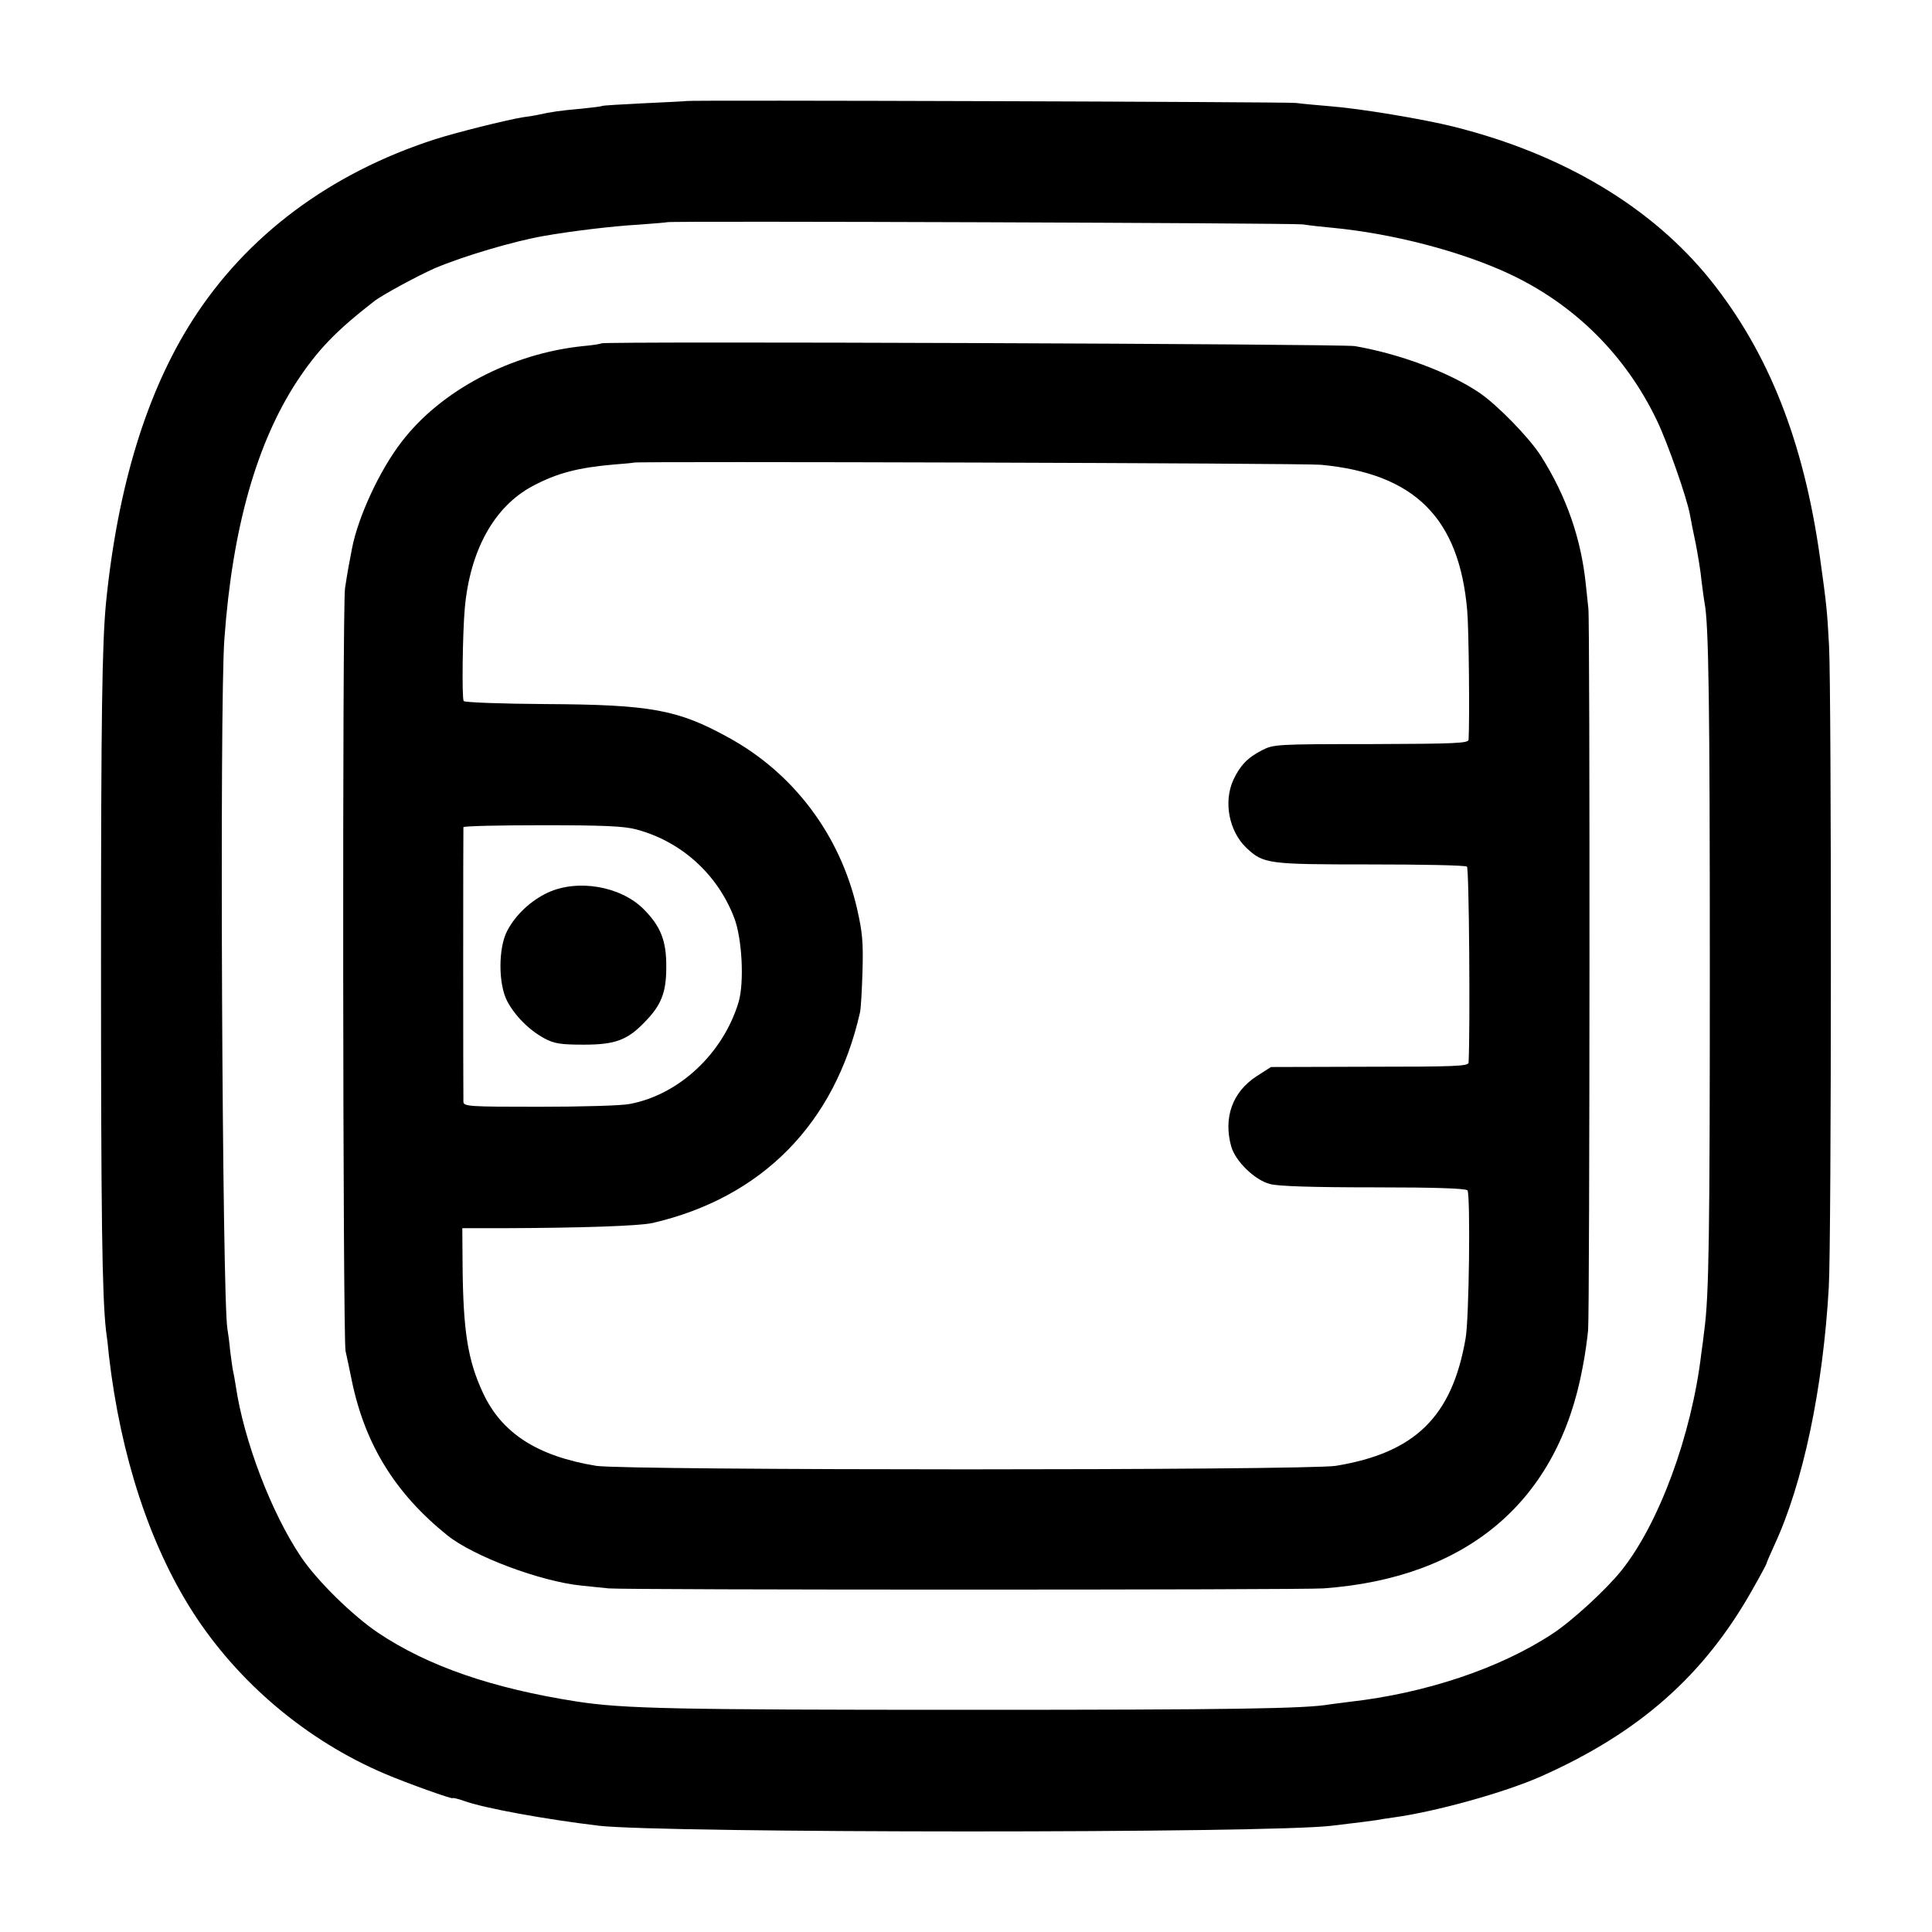
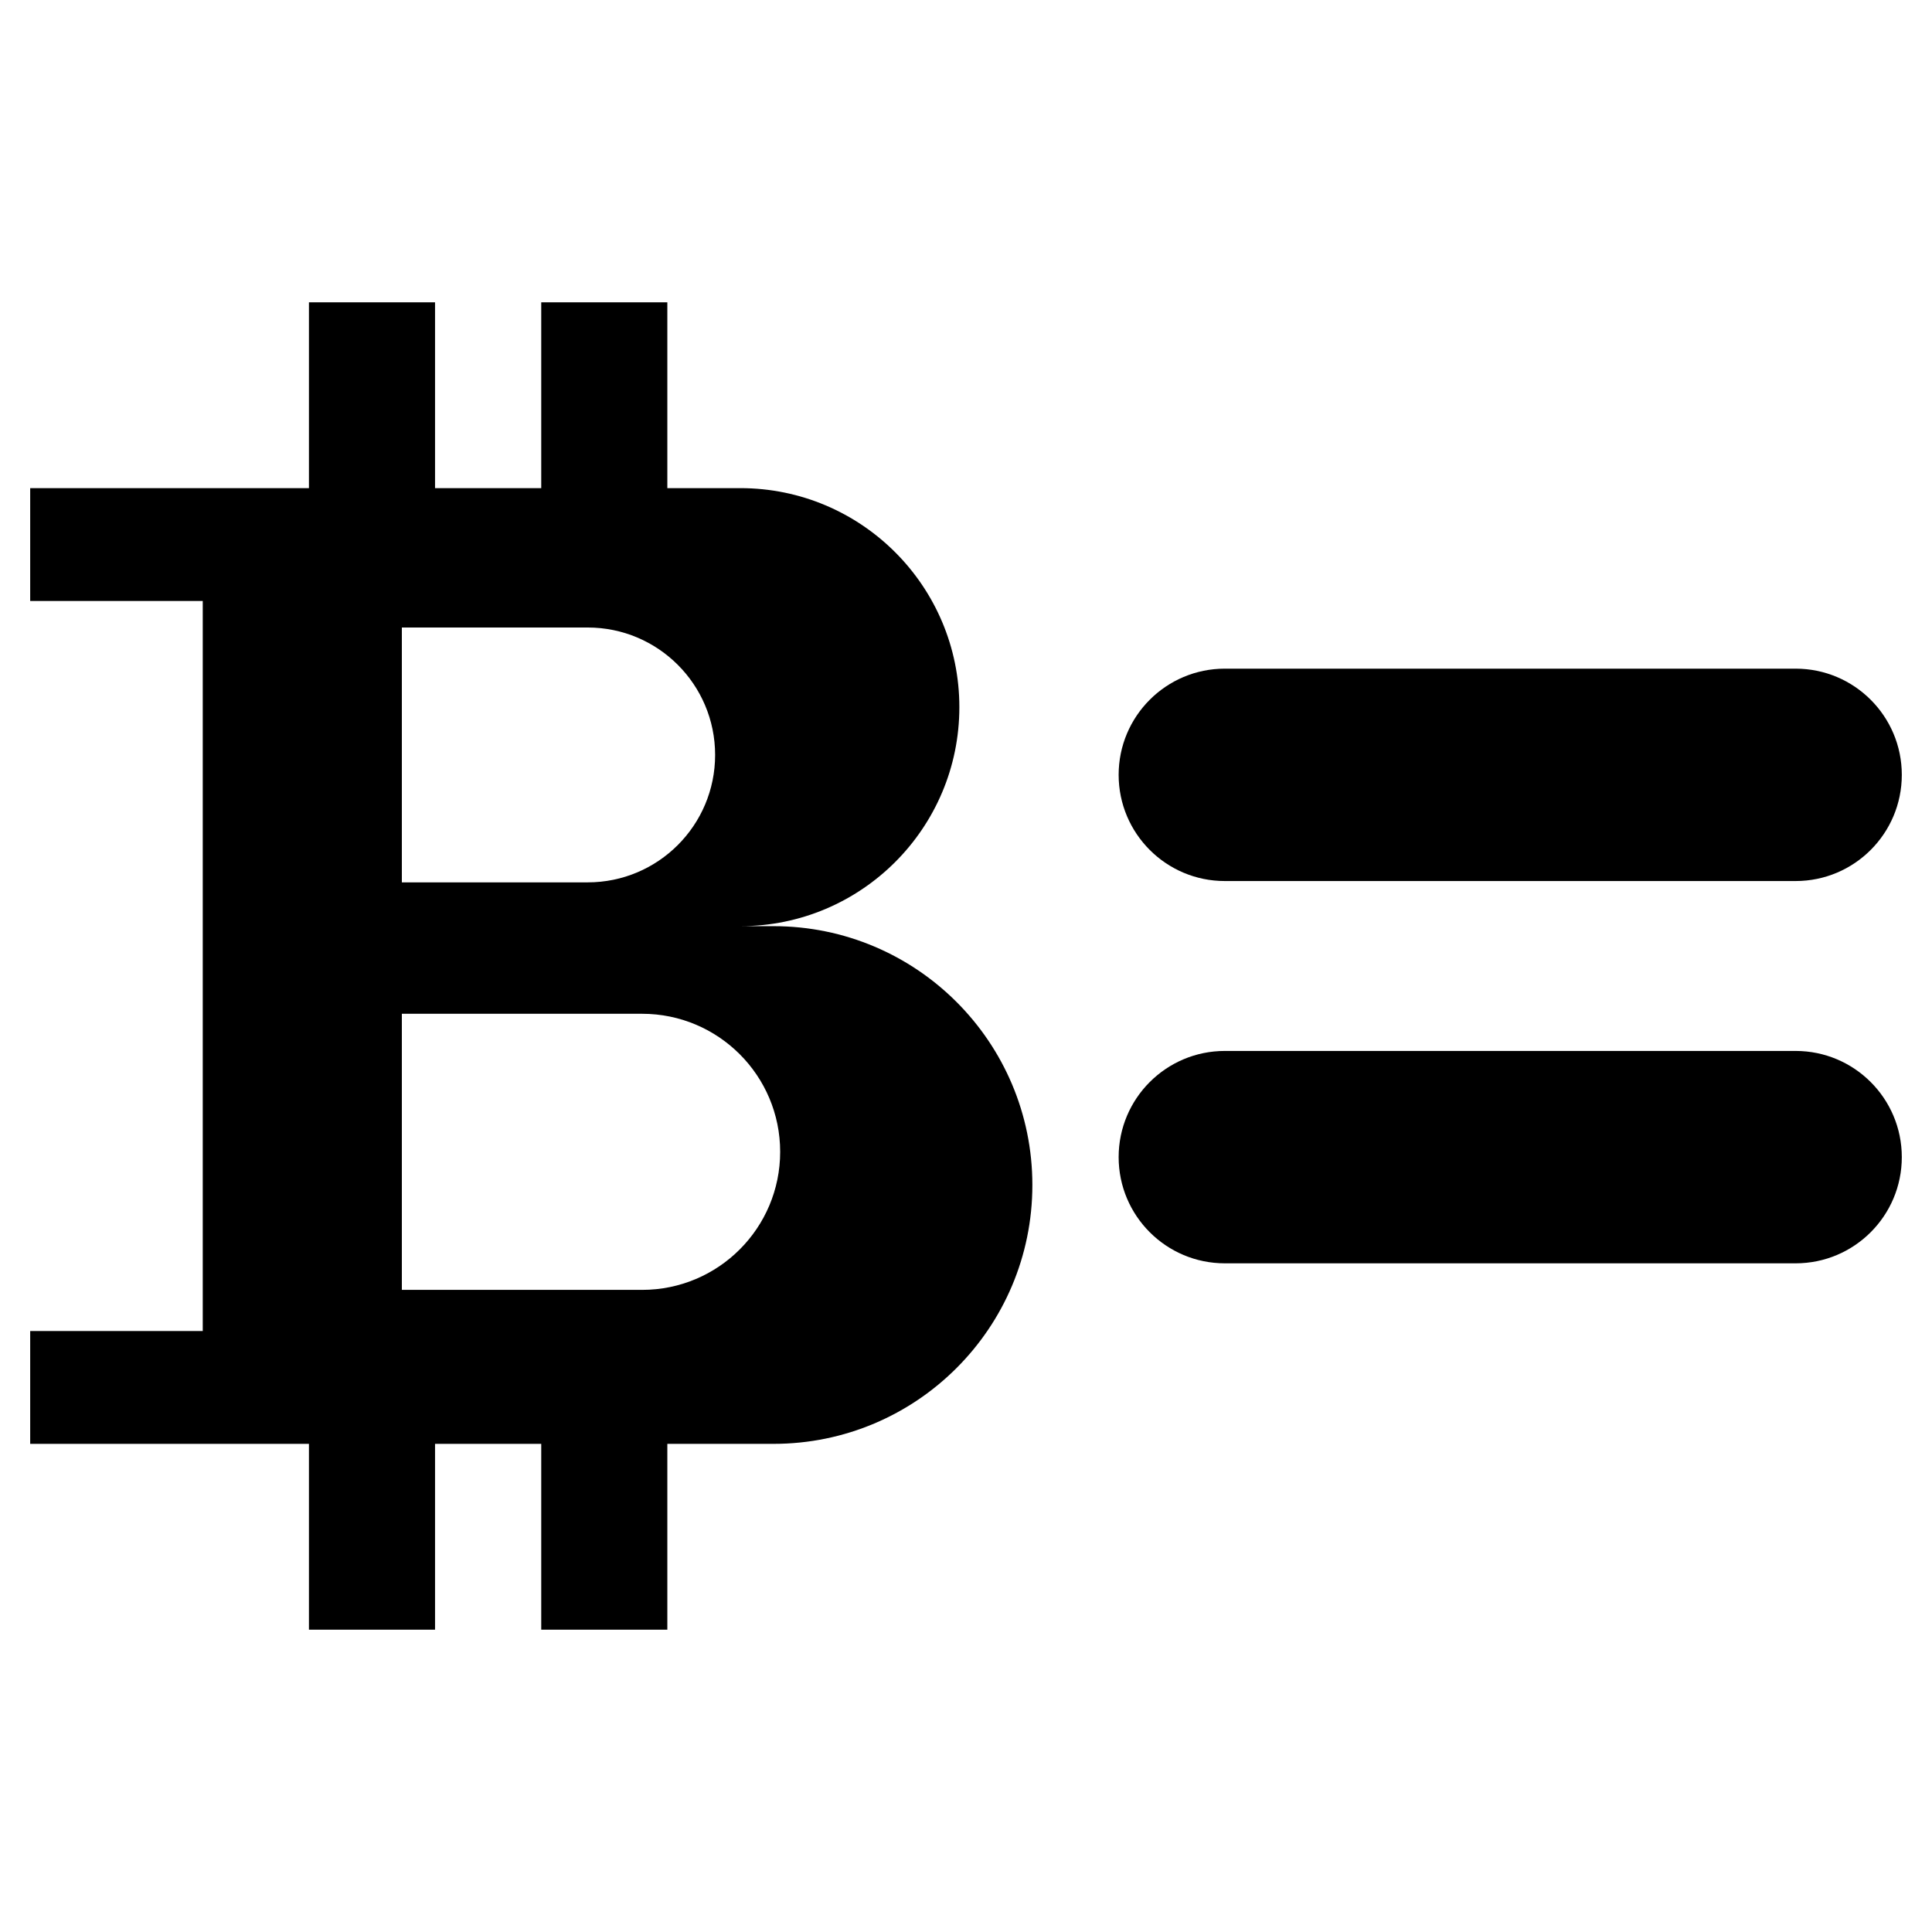
- <svg xmlns="http://www.w3.org/2000/svg" version="1.0" width="700pt" height="700pt" viewBox="0 0 700 700" preserveAspectRatio="xMidYMid meet">
-   <g transform="translate(0,700) scale(0.1,-0.1)" fill="#000000" stroke="none">
-     <path d="M2487 6634 c-1 -1 -69 -4 -151 -8 -82 -4 -152 -8 -155 -10 -3 -2 -38 -6 -76 -10 -71 -6 -112 -12 -151 -21 -12 -3 -39 -7 -60 -10 -61 -10 -241 -55 -319 -80 -380 -123 -682 -349 -878 -656 -166 -260 -271 -603 -313 -1024 -14 -148 -18 -400 -18 -1305 0 -926 4 -1204 18 -1330 3 -19 8 -62 11 -95 42 -359 147 -681 303 -925 164 -256 414 -467 697 -587 77 -33 245 -93 245 -88 0 2 19 -2 41 -10 75 -27 297 -67 489 -90 238 -27 2426 -28 2655 0 92 11 141 17 160 20 11 2 40 7 64 10 153 21 402 90 535 149 355 158 590 365 765 676 28 49 51 92 51 94 0 3 13 33 29 68 104 224 176 567 197 933 10 163 10 2156 1 2325 -7 133 -10 155 -33 321 -59 420 -186 742 -398 1006 -212 263 -532 454 -925 553 -110 28 -345 67 -451 75 -47 4 -103 9 -125 12 -33 4 -2202 11 -2208 7z m2233 -447 c25 -4 72 -9 105 -12 222 -21 470 -86 645 -168 236 -111 421 -295 534 -532 38 -79 109 -282 119 -340 3 -16 12 -64 21 -105 8 -41 18 -102 21 -135 4 -33 9 -69 11 -80 15 -74 19 -369 19 -1325 0 -967 -3 -1183 -20 -1310 -2 -19 -7 -57 -11 -85 -35 -295 -153 -615 -289 -785 -54 -68 -180 -184 -251 -230 -190 -125 -459 -215 -734 -246 -25 -3 -56 -7 -70 -9 -87 -16 -354 -20 -1310 -20 -1069 0 -1250 4 -1420 30 -307 48 -539 128 -720 249 -92 62 -222 189 -280 276 -107 159 -207 421 -236 620 -3 19 -7 42 -9 50 -2 8 -7 42 -11 75 -3 33 -8 69 -10 80 -19 100 -29 2264 -11 2500 29 402 117 711 264 935 75 113 139 180 278 288 29 23 159 93 220 120 104 44 286 98 395 117 102 18 253 36 343 41 56 4 103 8 105 9 6 5 2261 -3 2302 -8z" />
-     <path d="M2179 5756 c-2 -2 -32 -7 -67 -10 -261 -27 -515 -161 -657 -347 -79 -102 -158 -272 -180 -388 -12 -62 -16 -84 -25 -143 -10 -70 -8 -2714 2 -2763 4 -16 14 -66 23 -109 48 -230 157 -407 346 -559 95 -76 337 -167 486 -182 32 -3 76 -8 98 -10 54 -6 2514 -6 2591 0 522 38 849 317 938 800 9 44 17 105 20 135 6 67 7 2573 1 2615 -2 17 -6 55 -9 85 -17 168 -70 321 -163 468 -42 66 -158 185 -223 229 -109 74 -289 141 -451 169 -44 8 -2722 18 -2730 10z m2607 -440 c340 -32 501 -193 530 -528 6 -66 9 -396 5 -468 -1 -13 -47 -15 -354 -16 -342 0 -353 -1 -394 -22 -53 -27 -80 -56 -104 -107 -37 -80 -16 -187 47 -247 62 -58 76 -60 448 -60 188 0 346 -3 351 -8 8 -6 12 -587 6 -710 -1 -13 -48 -15 -359 -15 l-357 -1 -53 -34 c-87 -57 -120 -150 -91 -254 15 -53 85 -122 141 -136 28 -8 154 -12 376 -12 229 0 334 -4 339 -11 11 -18 6 -467 -7 -537 -49 -283 -183 -414 -470 -461 -108 -17 -2572 -17 -2680 0 -213 35 -342 118 -410 264 -55 118 -72 223 -74 465 l-1 132 145 0 c289 1 496 8 545 19 396 92 660 360 751 763 3 13 7 79 9 148 3 106 0 141 -20 229 -62 267 -230 490 -466 619 -183 101 -281 119 -661 121 -161 1 -295 6 -298 11 -7 11 -4 247 4 336 19 211 107 369 246 443 88 47 166 67 295 78 39 3 71 6 72 7 6 5 2433 -2 2489 -8z m-2481 -1321 c162 -43 294 -161 355 -320 29 -75 37 -235 16 -306 -56 -186 -216 -336 -395 -369 -29 -6 -177 -10 -327 -10 -254 0 -274 1 -275 18 -1 22 -1 985 0 995 1 4 128 7 284 7 222 0 296 -3 342 -15z" />
-     <path d="M1985 3766 c-60 -28 -116 -79 -147 -138 -33 -62 -33 -194 0 -256 28 -53 81 -106 136 -135 34 -18 57 -22 141 -22 113 0 158 16 221 82 60 61 78 107 78 198 1 96 -20 149 -83 212 -83 82 -237 109 -346 59z" />
+ <svg xmlns="http://www.w3.org/2000/svg" width="128" height="128" viewBox="0 0 128 128">
+   <g transform="translate(2.000 20.028) scale(0.87943)">
+     <path fill="#000" d="M0 14H53.5A16.5 16.5 0 0 1 53.5 47H56A19.5 19.5 0 0 1 56 86H0V77.5H13V22.5H0ZM28 24.5V43.7H42A9.6 9.6 0 0 0 42 24.5ZM28 53.6V74.4H46.1A10.4 10.4 0 0 0 46.1 53.6ZM21 0H30.5V20H21ZM38.5 0H48V20H38.5ZM21 80H30.5V100H21ZM38.5 80H48V100H38.5Z" />
+     <rect fill="#000" x="82" y="27.6" width="59" height="16" rx="8" />
+     <rect fill="#000" x="82" y="56.4" width="59" height="16" rx="8" />
  </g>
</svg>
